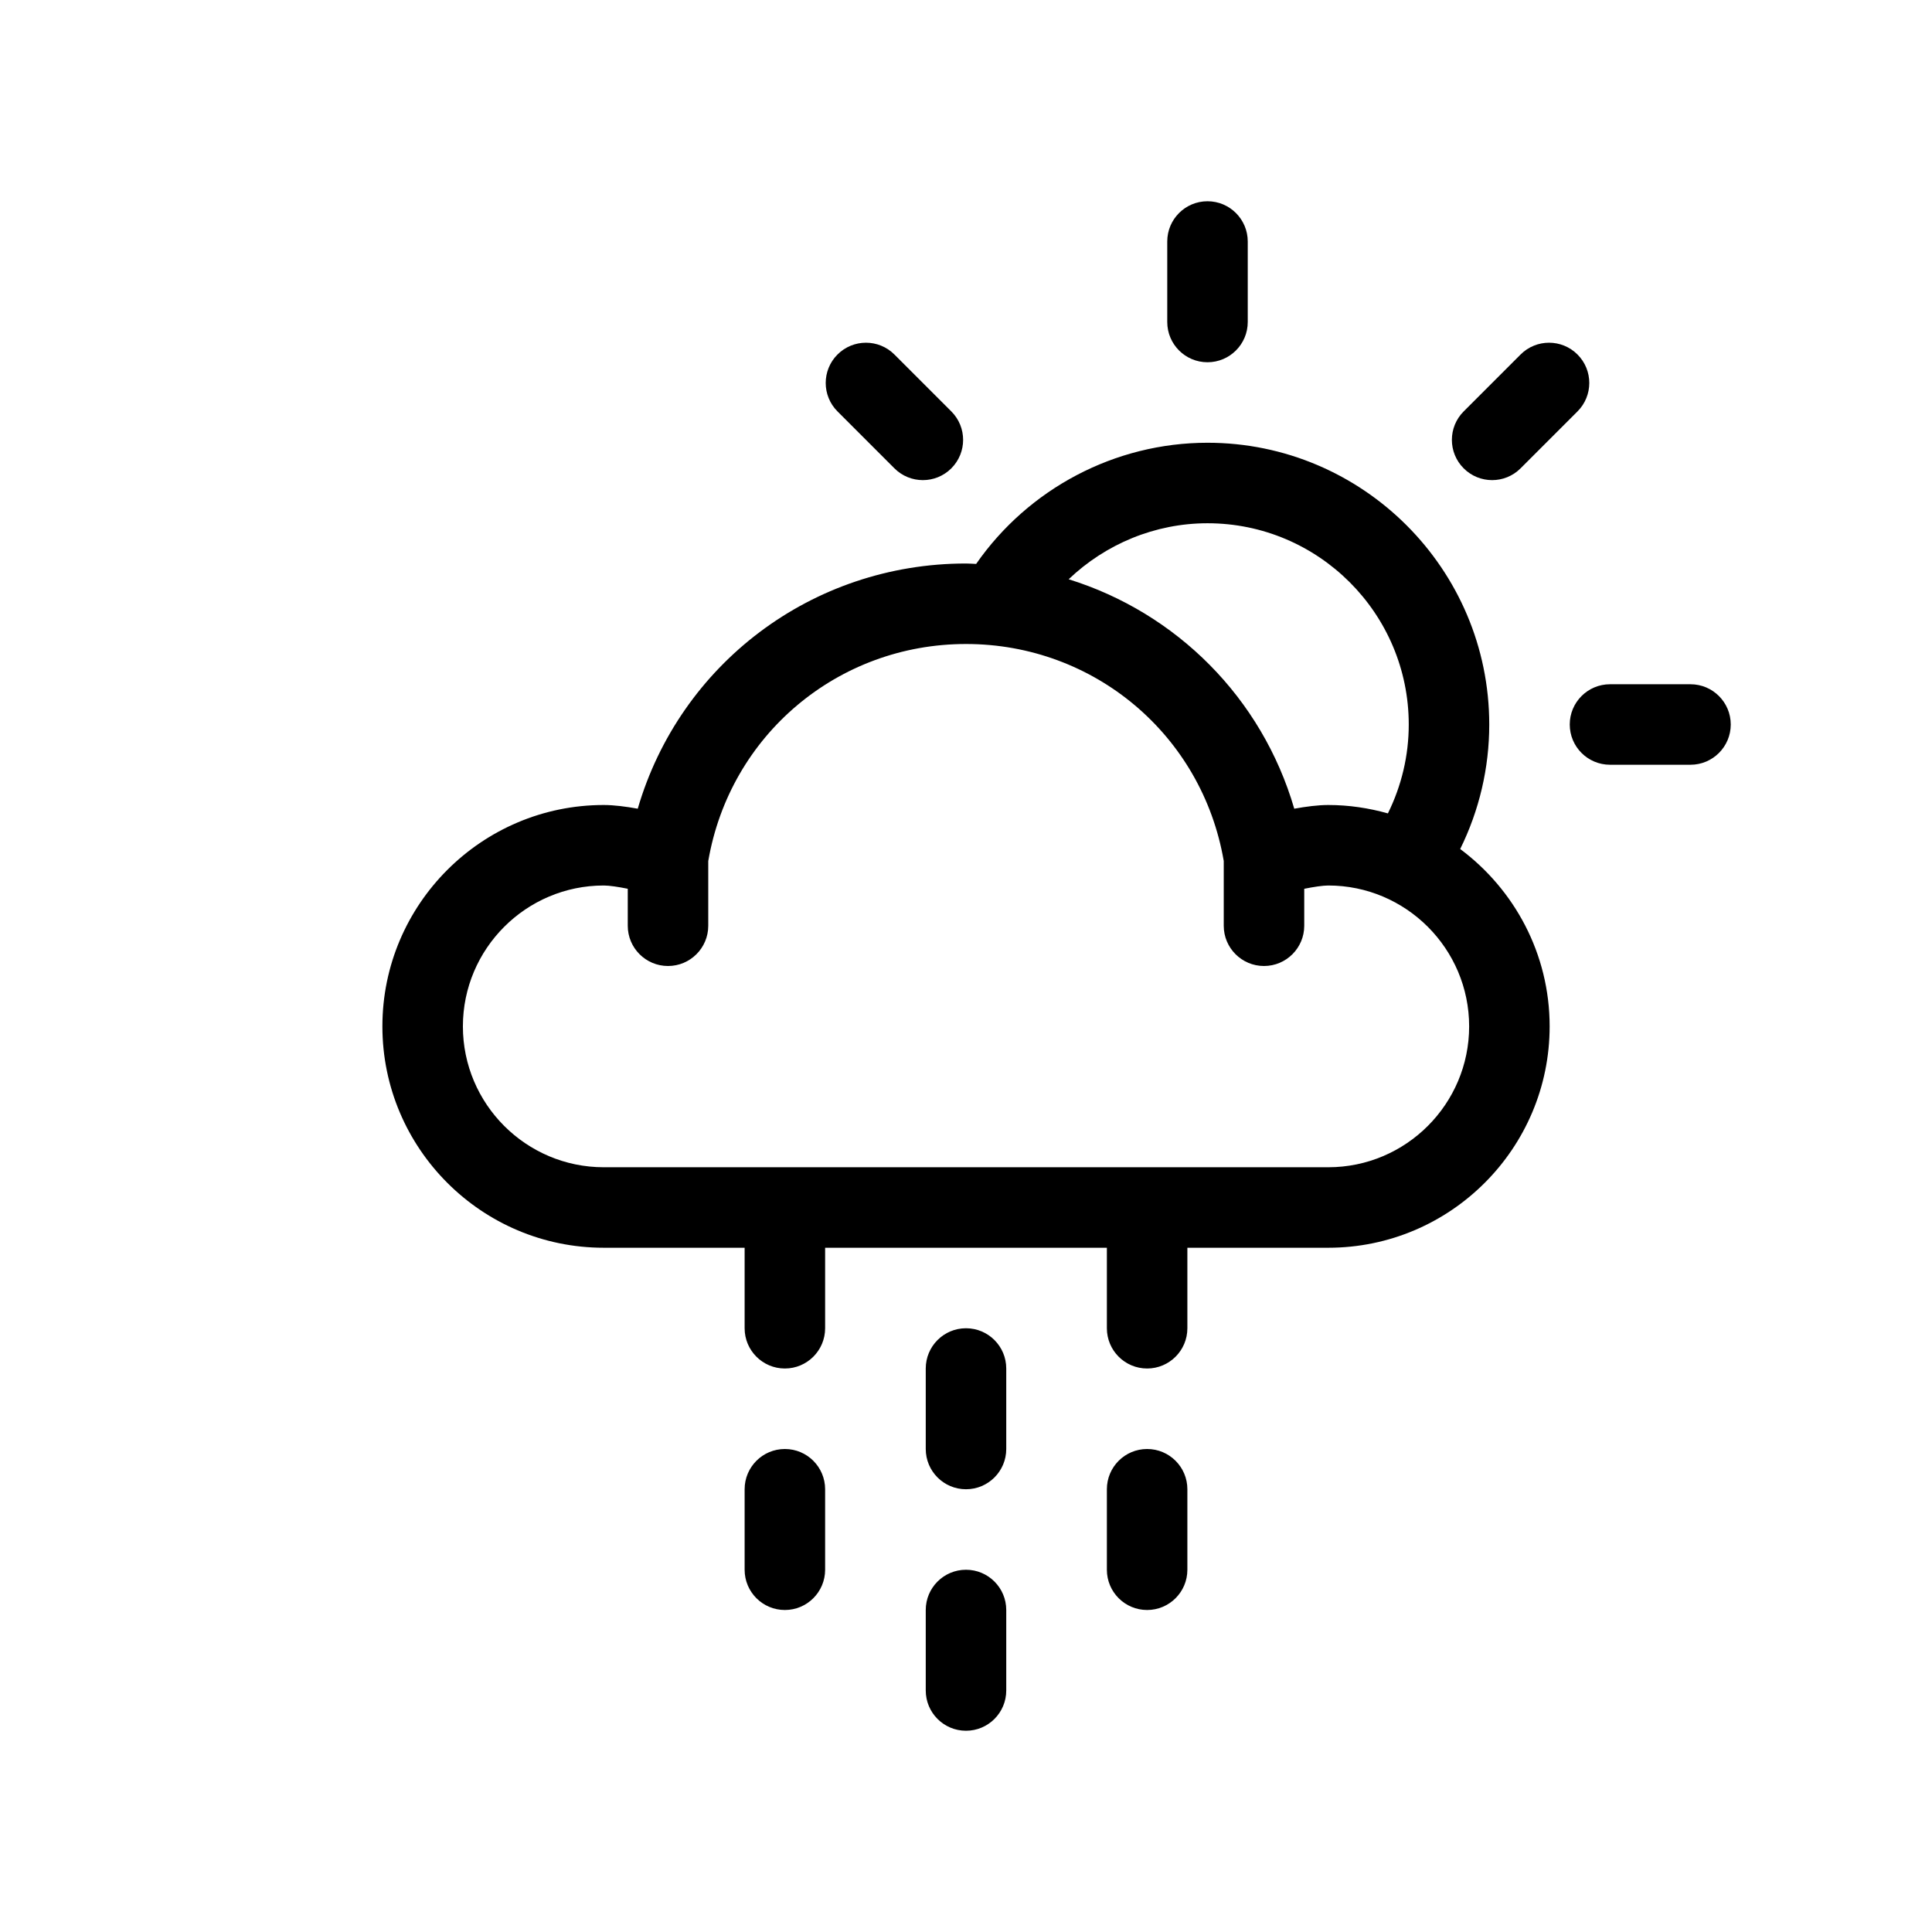
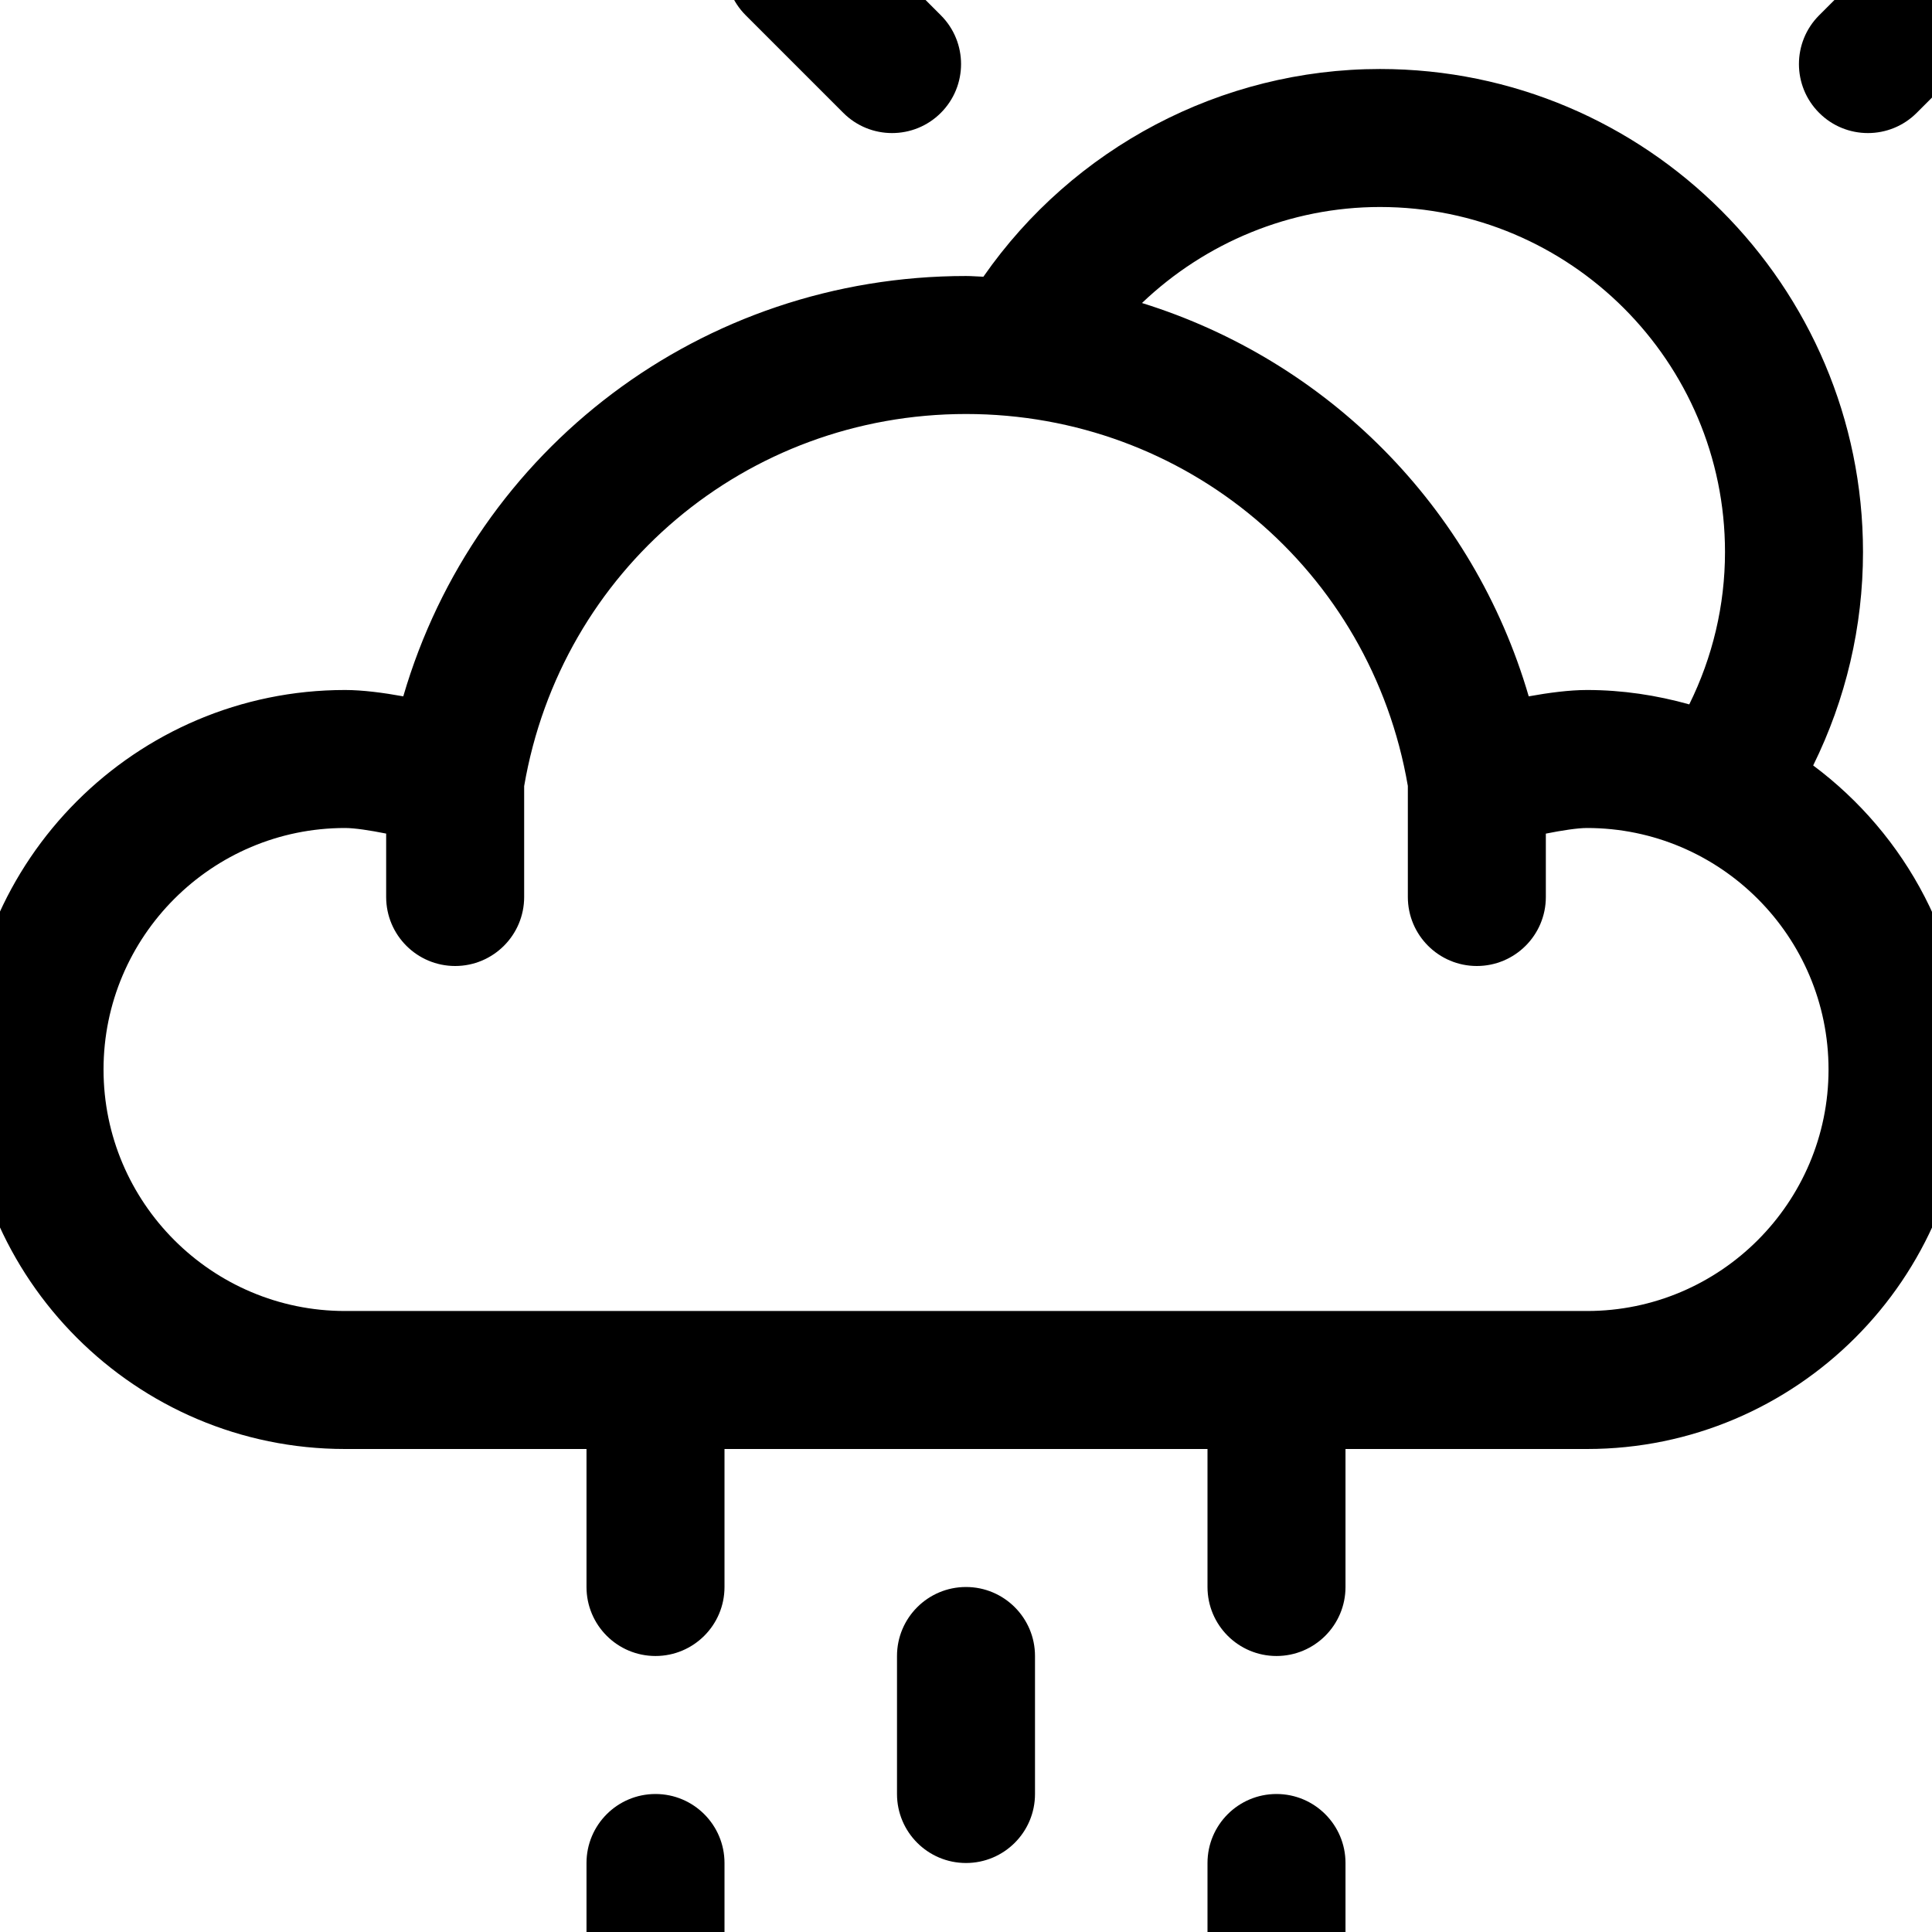
- <svg xmlns="http://www.w3.org/2000/svg" version="1.1" width="800px" height="800px" viewBox="0 0 96 96" enable-background="new 0 0 96 96" xml:space="preserve">
-   <g id="Base" display="none">
- </g>
-   <g id="Dibujo">
-     <path d="M48,78c-1.105,0-2,0.896-2,2v4c0,1.104,0.895,2,2,2c1.104,0,2-0.896,2-2v-4C50,78.896,49.104,78,48,78z M44.443,23.271   c0.391,0.391,0.902,0.586,1.414,0.586s1.024-0.195,1.414-0.586c0.781-0.781,0.781-2.047,0-2.828l-2.828-2.828   c-0.781-0.781-2.047-0.781-2.828,0c-0.781,0.781-0.781,2.047,0,2.828L44.443,23.271z M60,18c1.104,0,2-0.896,2-2v-4   c0-1.104-0.896-2-2-2c-1.105,0-2,0.896-2,2v4C58,17.104,58.895,18,60,18z M74.143,23.857c0.512,0,1.023-0.195,1.414-0.586   l2.828-2.828c0.781-0.781,0.781-2.047,0-2.828c-0.781-0.781-2.047-0.781-2.828,0l-2.828,2.828c-0.781,0.781-0.781,2.047,0,2.828   C73.119,23.662,73.631,23.857,74.143,23.857z M39,72c-1.105,0-2,0.896-2,2v4c0,1.104,0.895,2,2,2c1.104,0,2-0.896,2-2v-4   C41,72.896,40.104,72,39,72z M84,34h-4c-1.105,0-2,0.896-2,2s0.895,2,2,2h4c1.104,0,2-0.896,2-2S85.104,34,84,34z M48,66   c-1.105,0-2,0.896-2,2v4c0,1.104,0.895,2,2,2c1.104,0,2-0.896,2-2v-4C50,66.896,49.104,66,48,66z M72.556,42.187   C73.501,40.271,74,38.166,74,36c0-7.72-6.28-14-14-14c-4.601,0-8.895,2.281-11.496,6.021C48.336,28.016,48.17,28,48.001,28   c-7.664,0-14.219,5.012-16.312,12.184C31.113,40.079,30.508,40,30.001,40c-6.066,0-11,4.935-11,11s4.934,11,11,11H37v4   c0,1.104,0.895,2,2,2c1.104,0,2-0.896,2-2v-4h14v4c0,1.104,0.895,2,2,2c1.104,0,2-0.896,2-2v-4h7.001c6.065,0,11-4.935,11-11   C77.001,47.392,75.247,44.194,72.556,42.187z M60,26c5.514,0,10,4.486,10,10c0,1.548-0.36,3.05-1.036,4.417   C68.019,40.152,67.028,40,66.001,40c-0.508,0-1.112,0.079-1.69,0.184c-1.608-5.511-5.854-9.735-11.21-11.401   C54.939,27.03,57.397,26,60,26z M66.001,58h-36c-3.859,0-7-3.141-7-7s3.141-7,7-7c0.277,0,0.723,0.068,1.192,0.162V46   c0,1.104,0.896,2,2,2s2-0.896,2-2v-3.214C36.264,36.53,41.628,32,48.001,32c6.37,0,11.733,4.528,12.806,10.781V46   c0,1.104,0.896,2,2,2s2-0.896,2-2v-1.837C65.278,44.069,65.727,44,66.001,44c3.859,0,7,3.141,7,7S69.86,58,66.001,58z M57,72   c-1.105,0-2,0.896-2,2v4c0,1.104,0.895,2,2,2c1.104,0,2-0.896,2-2v-4C59,72.896,58.104,72,57,72z" />
-   </g>
+ <svg xmlns="http://www.w3.org/2000/svg" viewBox="20 20 56 56">
+   <path d="M48,78c-1.105,0-2,0.896-2,2v4c0,1.104,0.895,2,2,2c1.104,0,2-0.896,2-2v-4C50,78.896,49.104,78,48,78z M44.443,23.271   c0.391,0.391,0.902,0.586,1.414,0.586s1.024-0.195,1.414-0.586c0.781-0.781,0.781-2.047,0-2.828l-2.828-2.828   c-0.781-0.781-2.047-0.781-2.828,0c-0.781,0.781-0.781,2.047,0,2.828L44.443,23.271z M60,18c1.104,0,2-0.896,2-2v-4   c0-1.104-0.896-2-2-2c-1.105,0-2,0.896-2,2v4C58,17.104,58.895,18,60,18z M74.143,23.857c0.512,0,1.023-0.195,1.414-0.586   l2.828-2.828c0.781-0.781,0.781-2.047,0-2.828c-0.781-0.781-2.047-0.781-2.828,0l-2.828,2.828c-0.781,0.781-0.781,2.047,0,2.828   C73.119,23.662,73.631,23.857,74.143,23.857z M39,72c-1.105,0-2,0.896-2,2v4c0,1.104,0.895,2,2,2c1.104,0,2-0.896,2-2v-4   C41,72.896,40.104,72,39,72z M84,34h-4c-1.105,0-2,0.896-2,2s0.895,2,2,2h4c1.104,0,2-0.896,2-2S85.104,34,84,34z M48,66   c-1.105,0-2,0.896-2,2v4c0,1.104,0.895,2,2,2c1.104,0,2-0.896,2-2v-4C50,66.896,49.104,66,48,66z M72.556,42.187   C73.501,40.271,74,38.166,74,36c0-7.72-6.28-14-14-14c-4.601,0-8.895,2.281-11.496,6.021C48.336,28.016,48.17,28,48.001,28   c-7.664,0-14.219,5.012-16.312,12.184C31.113,40.079,30.508,40,30.001,40c-6.066,0-11,4.935-11,11s4.934,11,11,11H37v4   c0,1.104,0.895,2,2,2c1.104,0,2-0.896,2-2v-4h14v4c0,1.104,0.895,2,2,2c1.104,0,2-0.896,2-2v-4h7.001c6.065,0,11-4.935,11-11   C77.001,47.392,75.247,44.194,72.556,42.187z M60,26c5.514,0,10,4.486,10,10c0,1.548-0.36,3.05-1.036,4.417   C68.019,40.152,67.028,40,66.001,40c-0.508,0-1.112,0.079-1.69,0.184c-1.608-5.511-5.854-9.735-11.21-11.401   C54.939,27.03,57.397,26,60,26z M66.001,58h-36c-3.859,0-7-3.141-7-7s3.141-7,7-7c0.277,0,0.723,0.068,1.192,0.162V46   c0,1.104,0.896,2,2,2s2-0.896,2-2v-3.214C36.264,36.53,41.628,32,48.001,32c6.37,0,11.733,4.528,12.806,10.781V46   c0,1.104,0.896,2,2,2s2-0.896,2-2v-1.837C65.278,44.069,65.727,44,66.001,44c3.859,0,7,3.141,7,7S69.86,58,66.001,58z M57,72   c-1.105,0-2,0.896-2,2v4c0,1.104,0.895,2,2,2c1.104,0,2-0.896,2-2v-4C59,72.896,58.104,72,57,72z" />
</svg>
